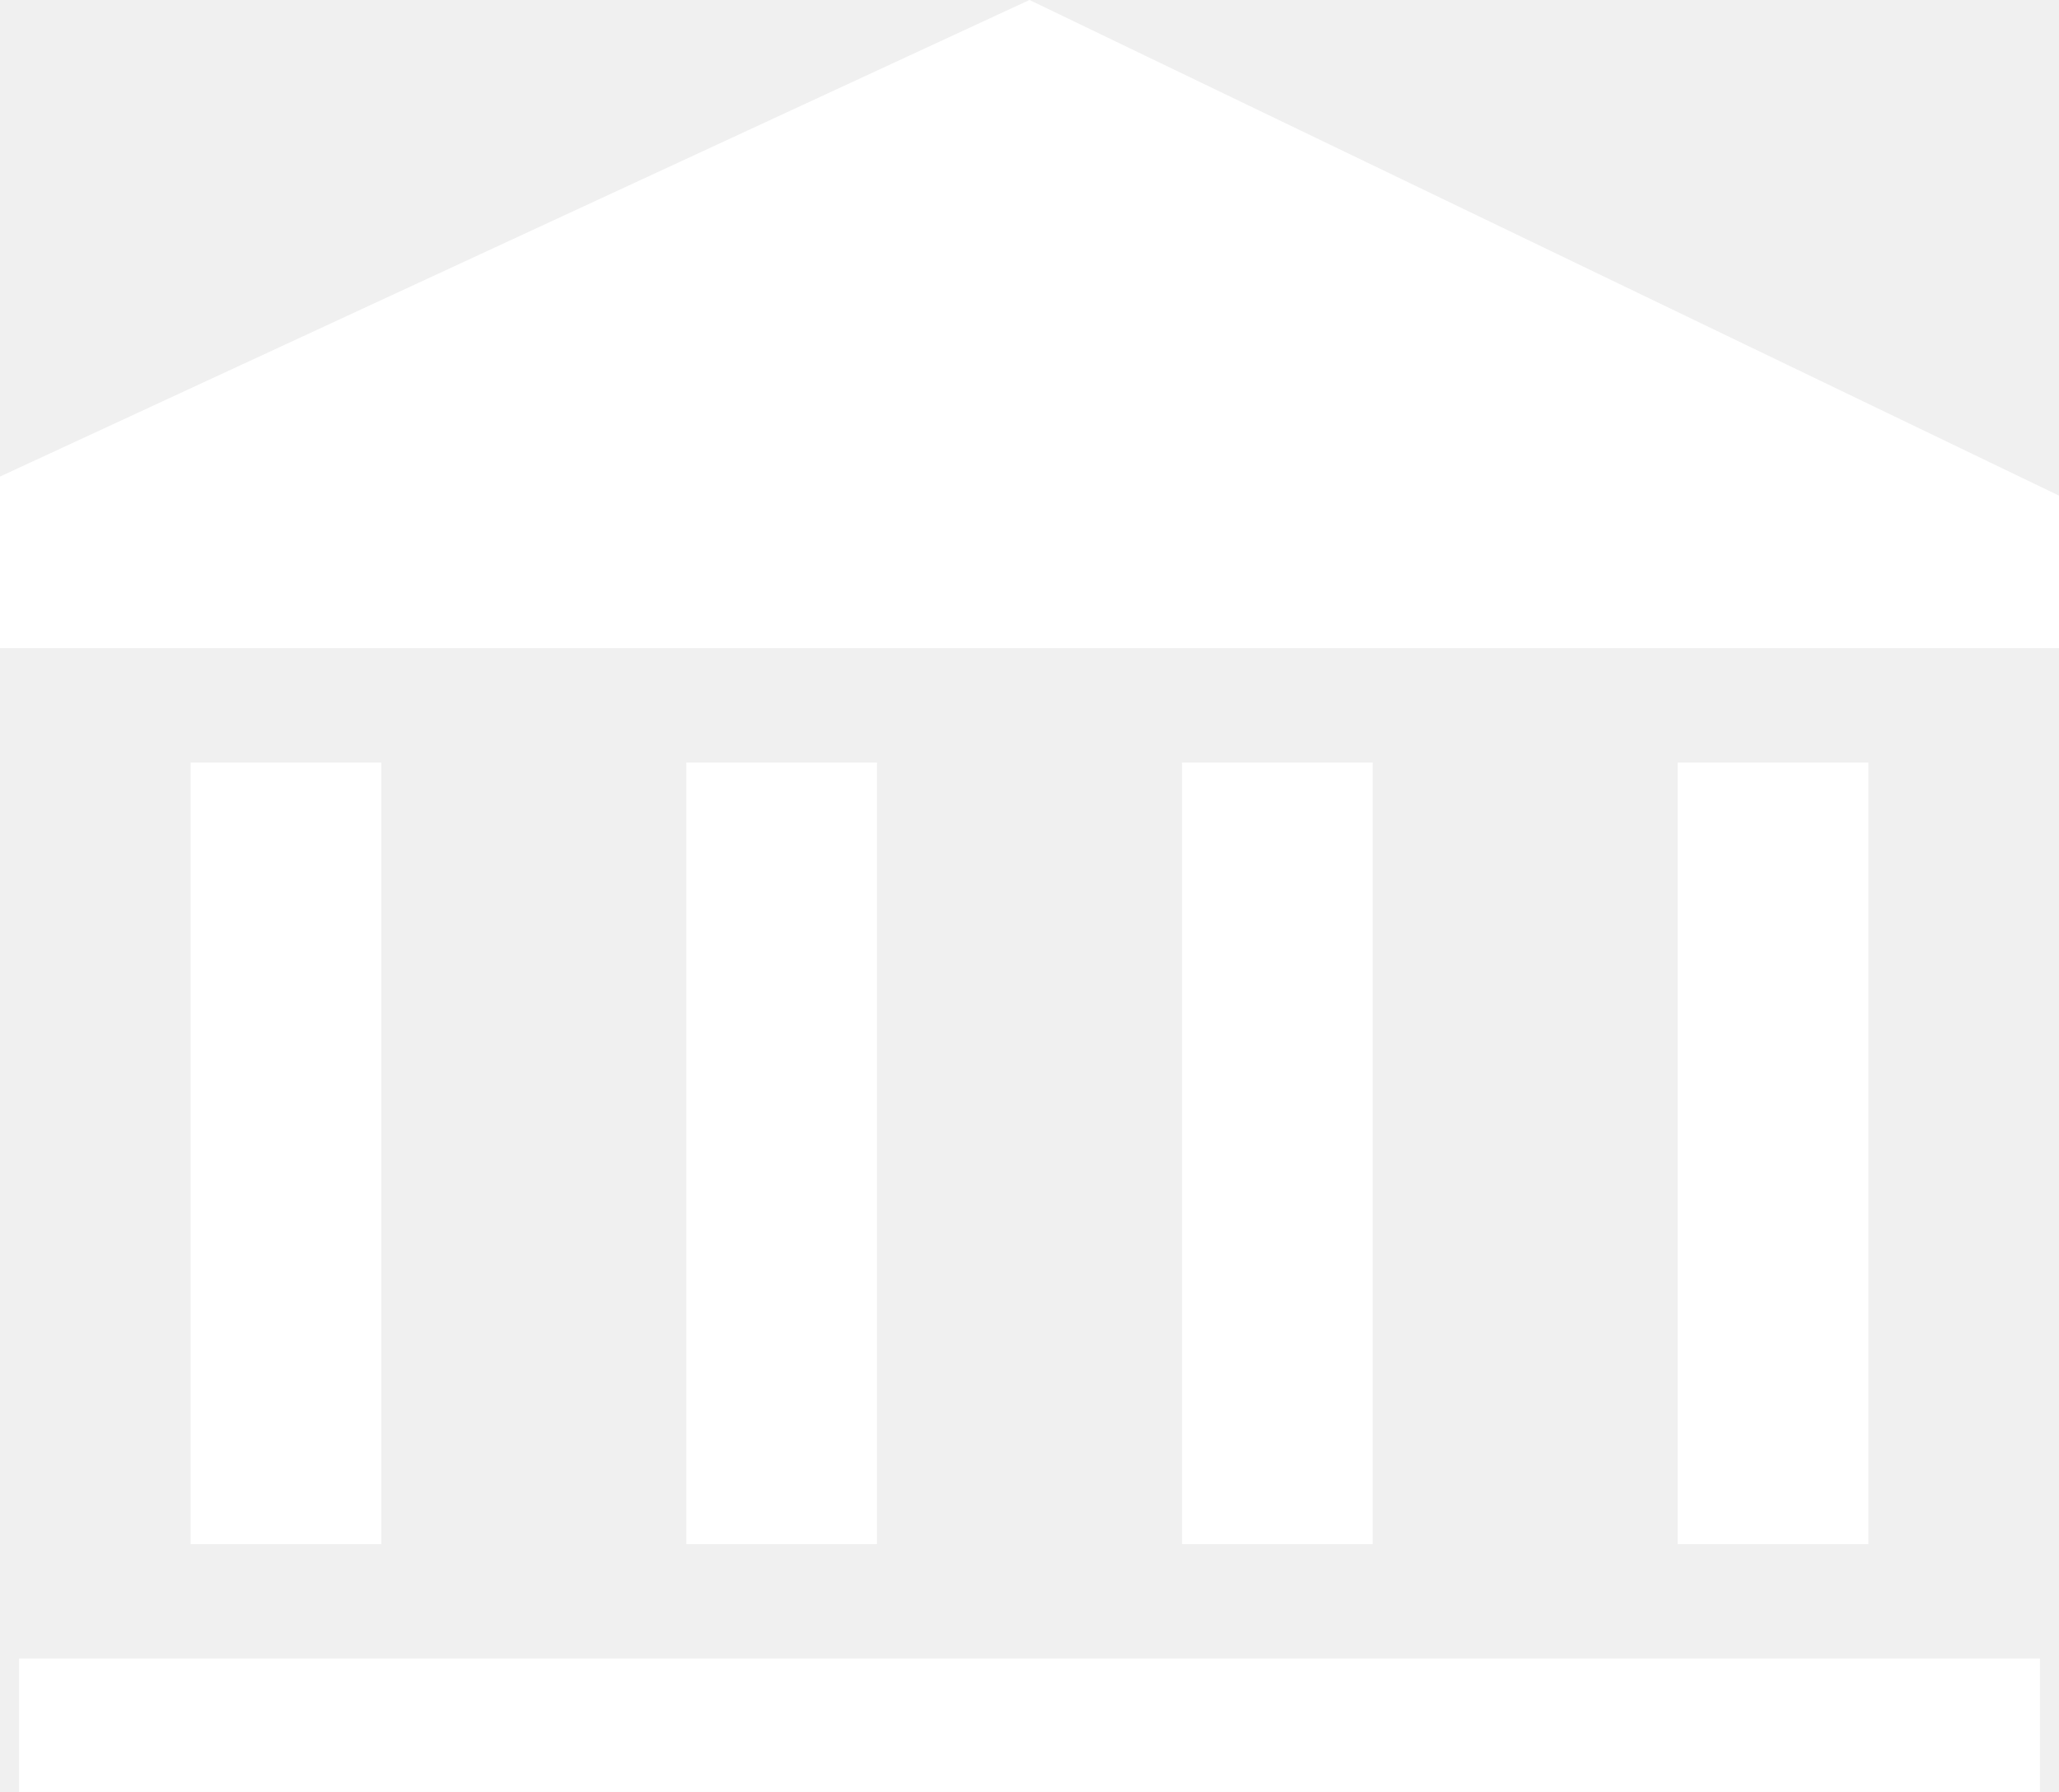
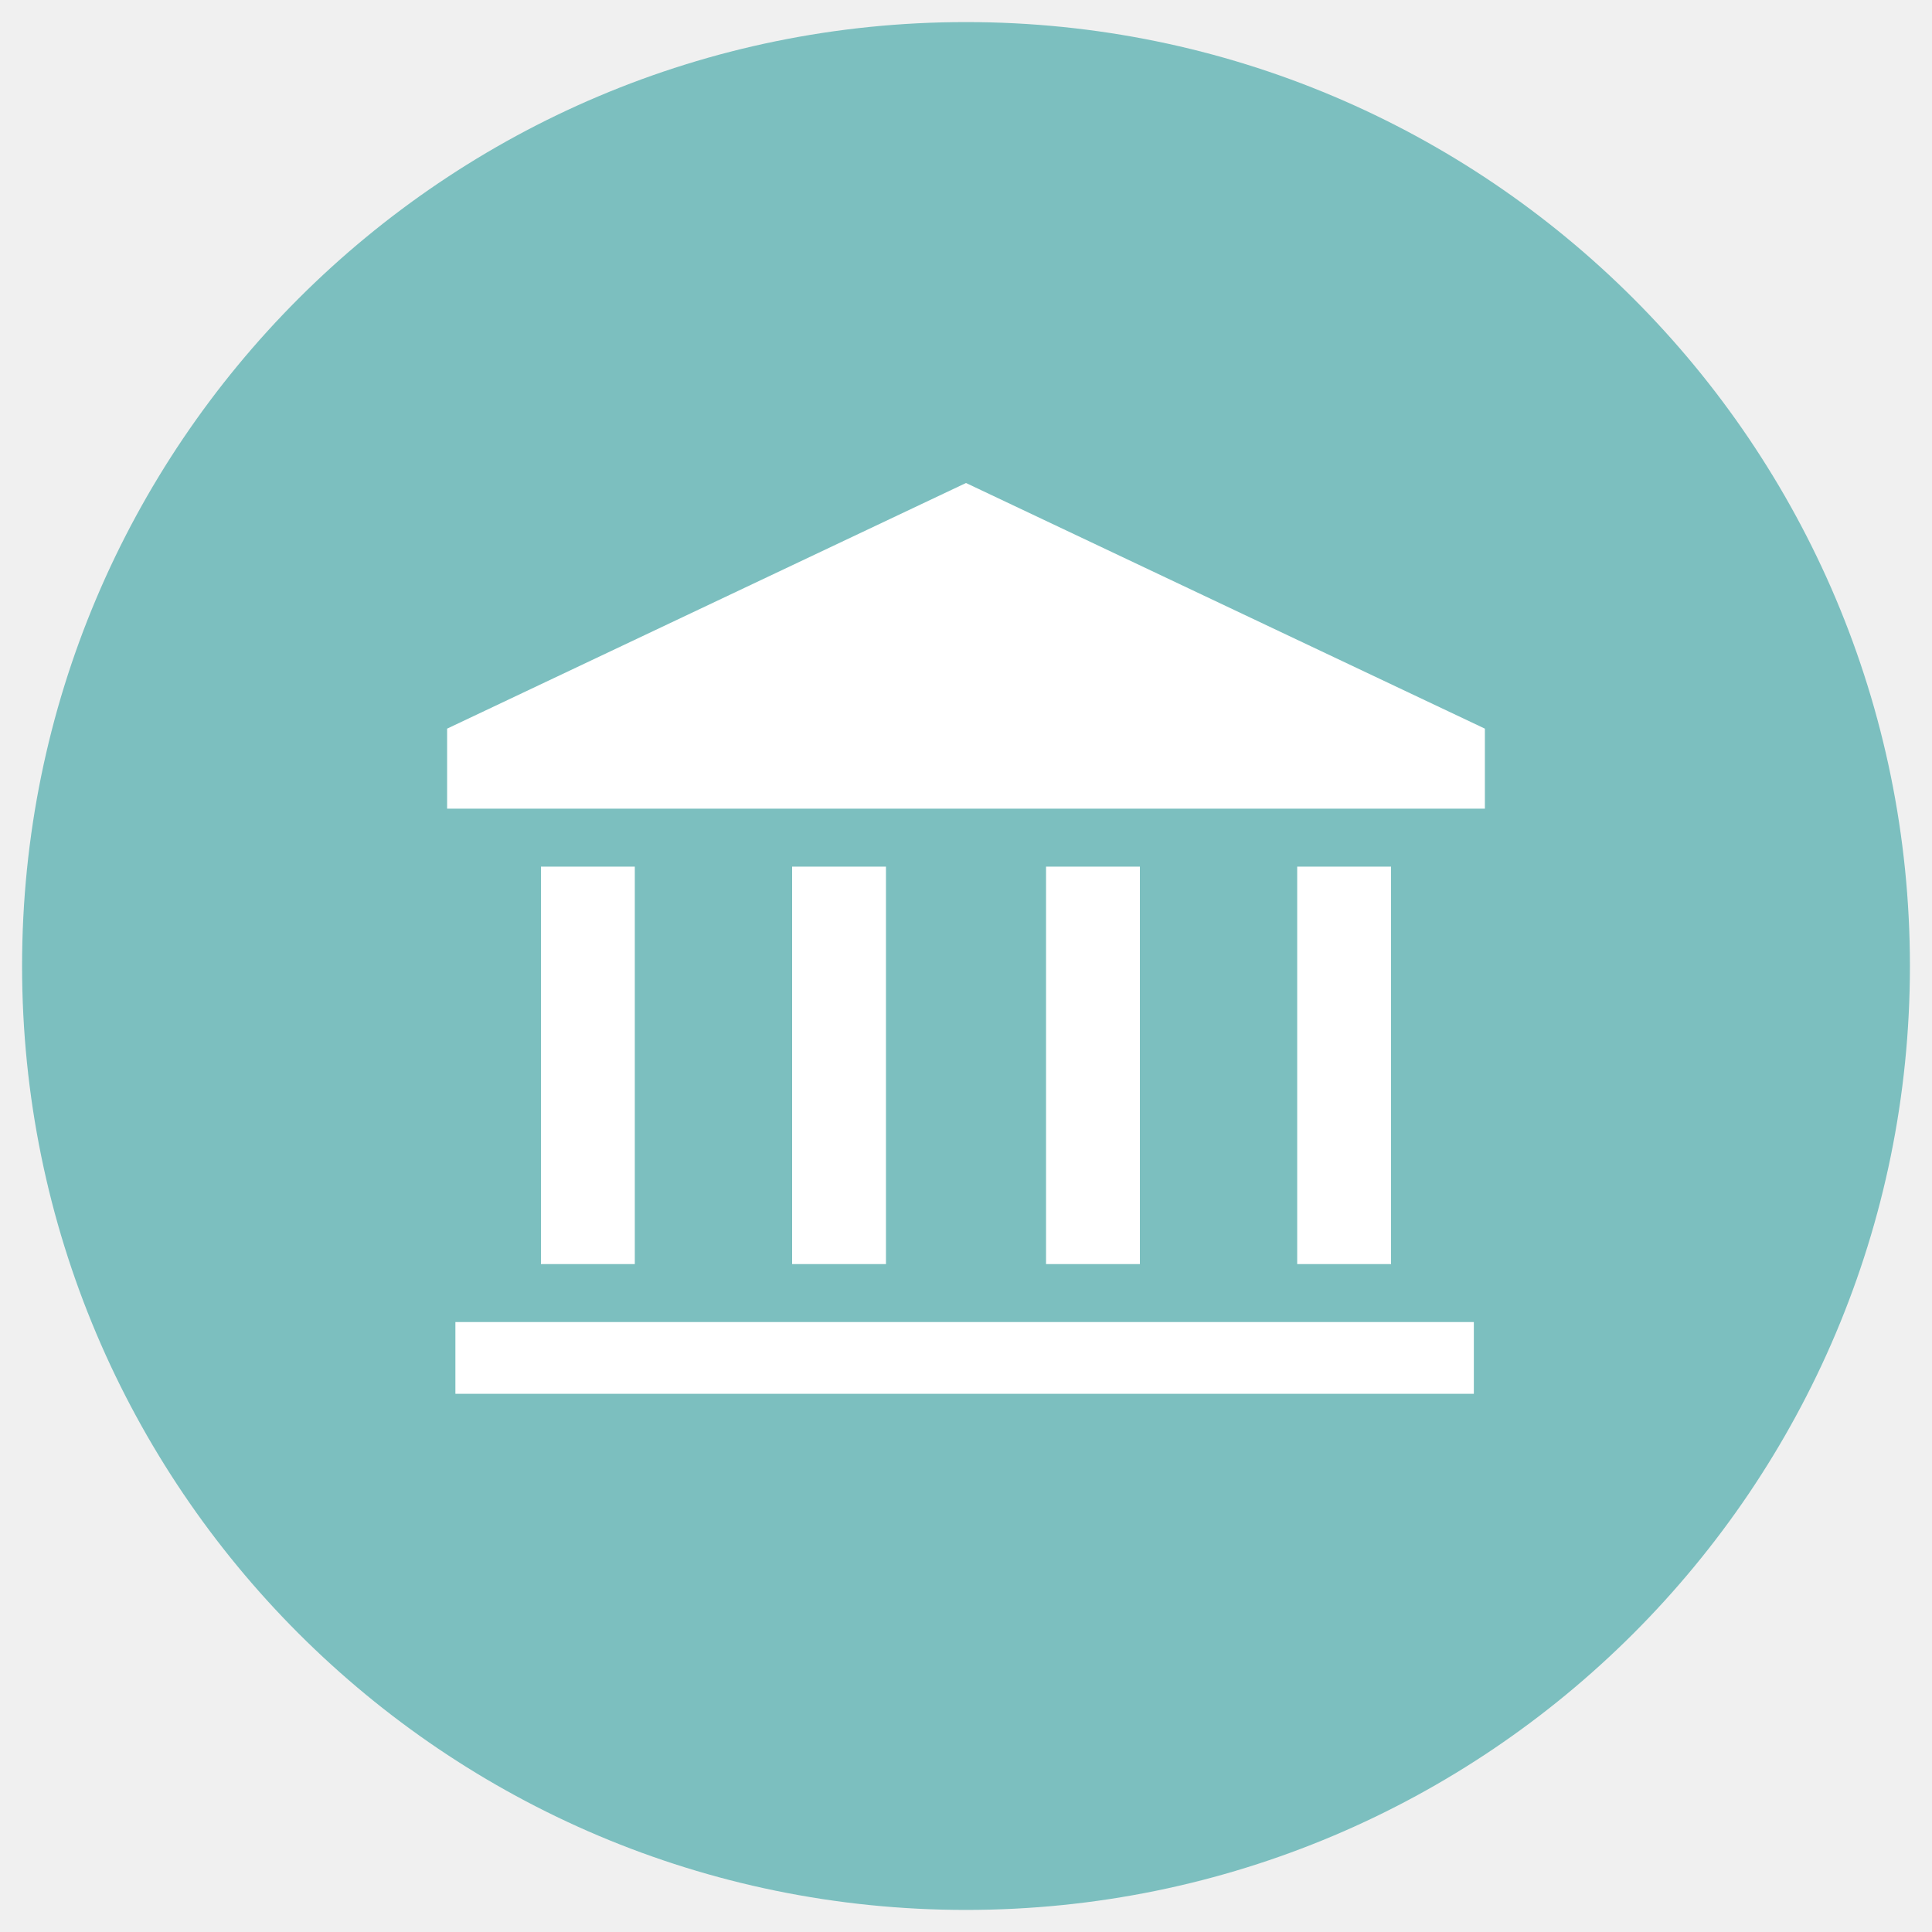
- <svg xmlns="http://www.w3.org/2000/svg" version="1.1" id="Layer_1" x="0px" y="0px" viewBox="0 0 10.8 9.4" style="enable-background:new 0 0 10.8 9.4;" xml:space="preserve">
+ <svg xmlns="http://www.w3.org/2000/svg" version="1.1" id="Layer_1" x="0px" y="0px" viewBox="0 0 70 70" style="enable-background:new 0 0 70 70;" xml:space="preserve">
  <style type="text/css">
- 	.st0{fill:#FFFFFF;}
+ 	.st0{fill:#7CBFBF;}
+ 	.st1{fill:#FFFFFF;}
+ 	.st2{fill:#5B5B5B;}
+ 	.st3{fill:none;stroke:#5B5B5B;stroke-linecap:round;stroke-linejoin:round;stroke-miterlimit:10;}
+ 	.st4{fill:#58A3A5;}
</style>
  <g id="Ministry">
+     <circle class="st0" cx="35" cy="35" r="34.2" />
    <g>
      <g>
-         <rect x="0.1" y="8.7" class="st0" width="10.6" height="0.7" />
-         <polygon class="st0" points="10.8,2.6 5.4,0 0,2.5 0,3.4 10.8,3.4    " />
+         <rect x="16.5" y="47.9" class="st1" width="36.9" height="2.6" />
+         <polygon class="st1" points="53.8,26.4 35,17.5 16.2,26.4 16.2,29.3 53.8,29.3    " />
        <g>
-           <rect x="1" y="4" class="st0" width="1" height="4.1" />
-           <rect x="3.6" y="4" class="st0" width="1" height="4.1" />
-           <rect x="6.2" y="4" class="st0" width="1" height="4.1" />
-           <rect x="8.8" y="4" class="st0" width="1" height="4.1" />
+           <rect x="19.6" y="31.4" class="st1" width="3.4" height="14.4" />
+           <rect x="28.7" y="31.4" class="st1" width="3.4" height="14.4" />
+           <rect x="37.9" y="31.4" class="st1" width="3.4" height="14.4" />
+           <rect x="47" y="31.4" class="st1" width="3.4" height="14.4" />
        </g>
      </g>
    </g>
  </g>
</svg>
